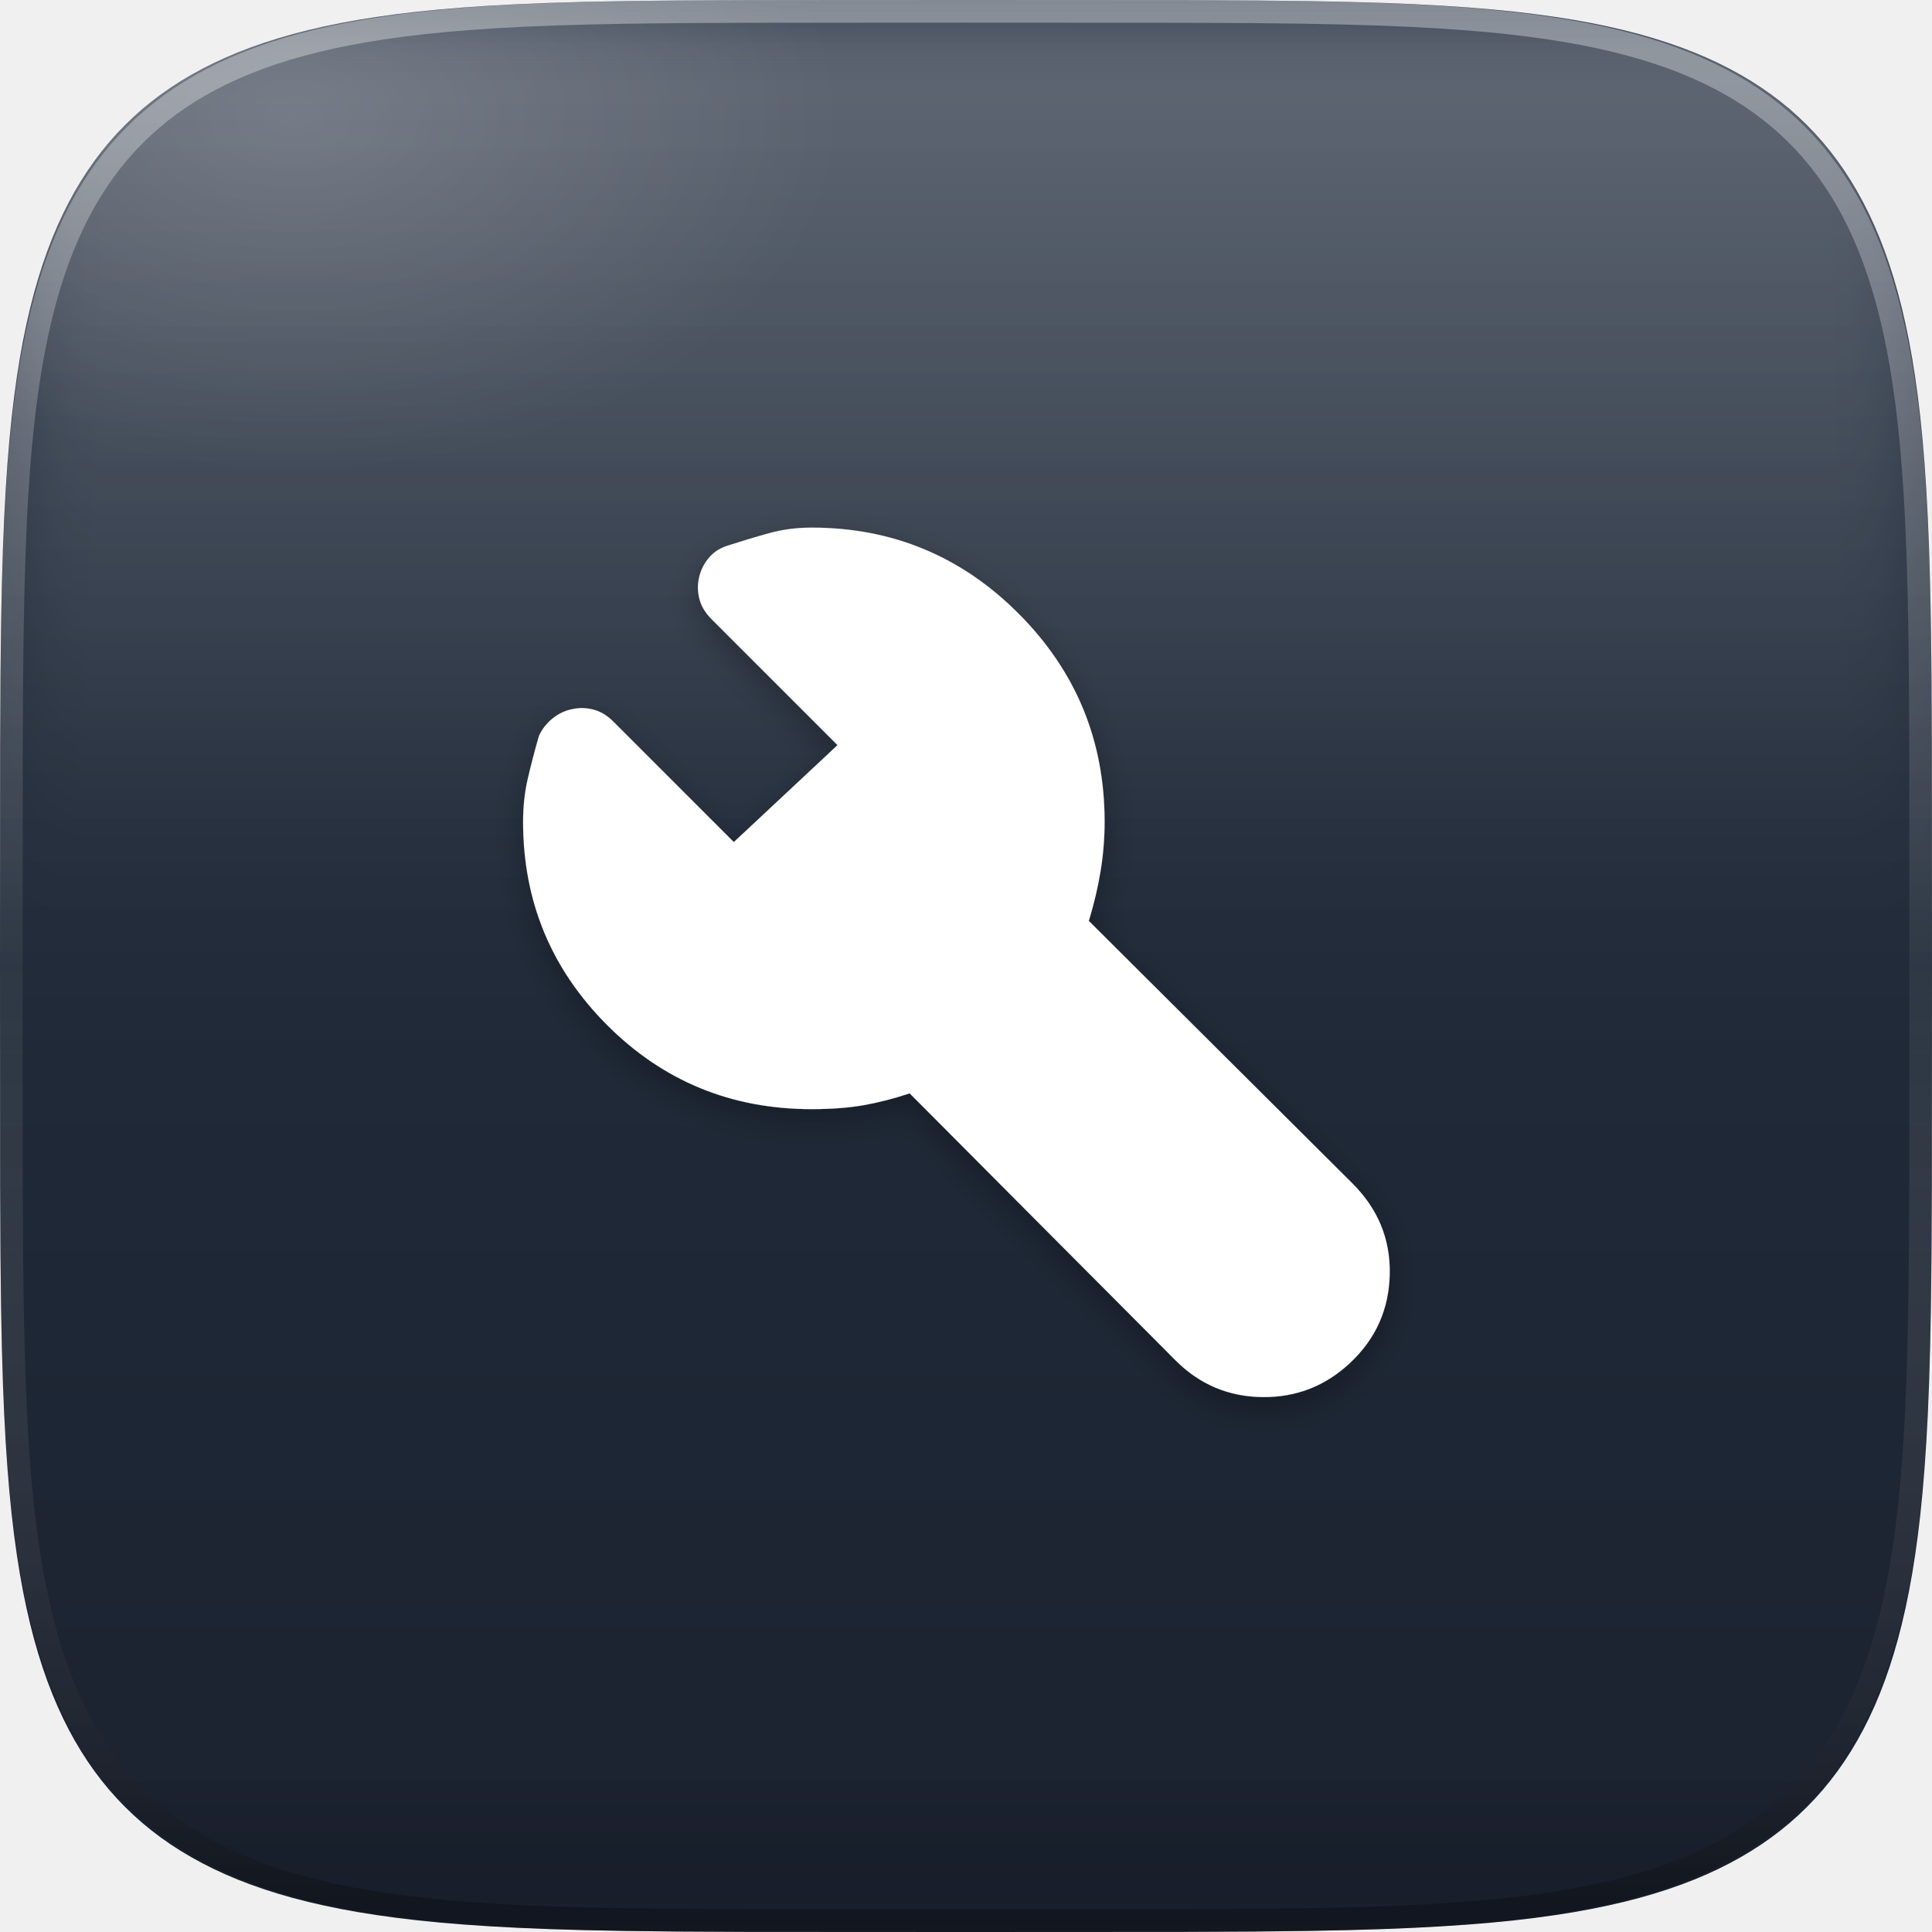
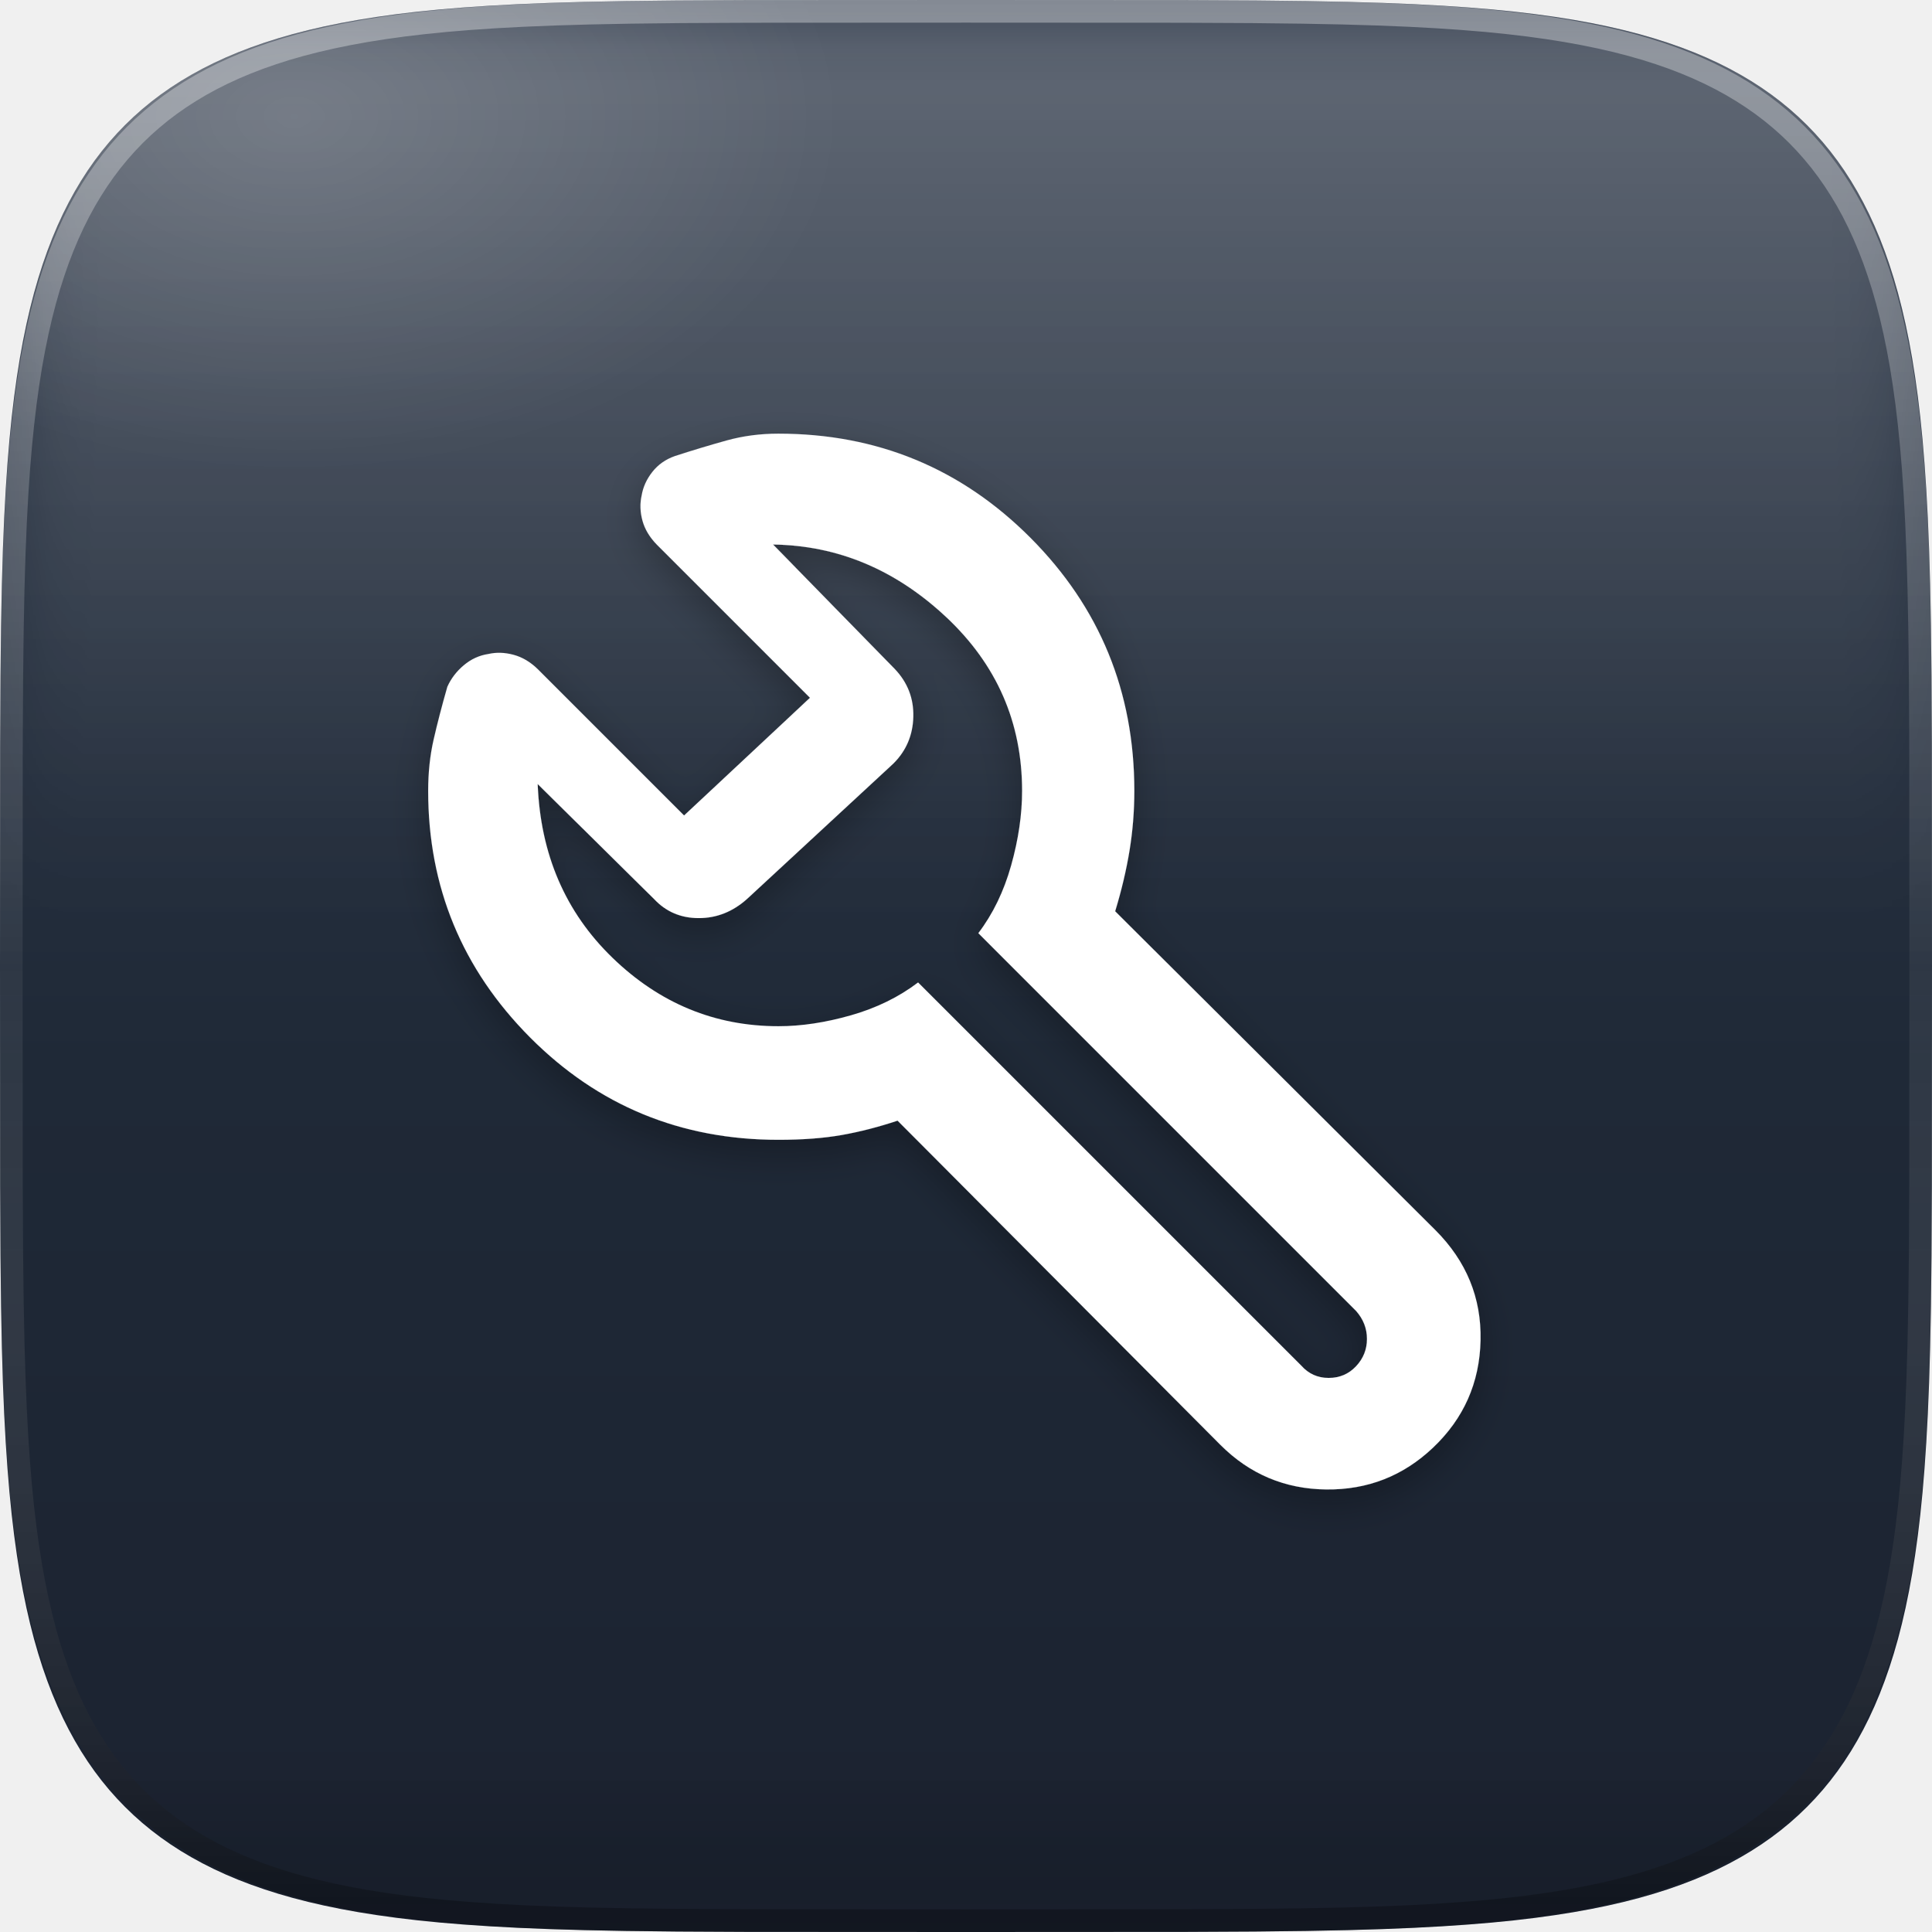
<svg xmlns="http://www.w3.org/2000/svg" width="1024" height="1024" viewBox="0 0 1024 1024">
  <defs>
    <clipPath id="clip">
      <path d="M1024.00,512.00 L1023.94,628.21 L1023.75,665.32 L1023.44,692.28 L1023.01,714.20 L1022.46,733.00 L1021.78,749.62 L1020.97,764.60 L1020.04,778.30 L1018.99,790.95 L1017.81,802.74 L1016.50,813.78 L1015.06,824.18 L1013.50,834.01 L1011.81,843.33 L1009.99,852.20 L1008.04,860.66 L1005.96,868.74 L1003.74,876.47 L1001.39,883.88 L998.90,890.99 L996.28,897.81 L993.52,904.36 L990.61,910.67 L987.56,916.73 L984.37,922.56 L981.03,928.18 L977.54,933.59 L973.90,938.79 L970.10,943.80 L966.14,948.62 L962.01,953.26 L957.72,957.72 L953.26,962.01 L948.62,966.14 L943.80,970.10 L938.79,973.90 L933.59,977.54 L928.18,981.03 L922.56,984.37 L916.73,987.56 L910.67,990.61 L904.36,993.52 L897.81,996.28 L890.99,998.90 L883.88,1001.39 L876.47,1003.74 L868.74,1005.96 L860.66,1008.04 L852.20,1009.99 L843.33,1011.81 L834.01,1013.50 L824.18,1015.06 L813.78,1016.50 L802.74,1017.81 L790.95,1018.99 L778.30,1020.04 L764.60,1020.97 L749.62,1021.78 L733.00,1022.46 L714.20,1023.01 L692.28,1023.44 L665.32,1023.75 L628.21,1023.94 L512.00,1024.00 L395.79,1023.94 L358.68,1023.75 L331.72,1023.44 L309.80,1023.01 L291.00,1022.46 L274.38,1021.78 L259.40,1020.97 L245.70,1020.04 L233.05,1018.99 L221.26,1017.81 L210.22,1016.50 L199.82,1015.06 L189.99,1013.50 L180.67,1011.81 L171.80,1009.99 L163.34,1008.04 L155.26,1005.96 L147.53,1003.74 L140.12,1001.39 L133.01,998.90 L126.19,996.28 L119.64,993.52 L113.33,990.61 L107.27,987.56 L101.44,984.37 L95.82,981.03 L90.41,977.54 L85.21,973.90 L80.20,970.10 L75.38,966.14 L70.74,962.01 L66.28,957.72 L61.99,953.26 L57.86,948.62 L53.90,943.80 L50.10,938.79 L46.46,933.59 L42.97,928.18 L39.63,922.56 L36.44,916.73 L33.39,910.67 L30.48,904.36 L27.72,897.81 L25.10,890.99 L22.61,883.88 L20.26,876.47 L18.04,868.74 L15.96,860.66 L14.01,852.20 L12.19,843.33 L10.50,834.01 L8.94,824.18 L7.50,813.78 L6.19,802.74 L5.01,790.95 L3.96,778.30 L3.03,764.60 L2.22,749.62 L1.54,733.00 L0.99,714.20 L0.56,692.28 L0.25,665.32 L0.06,628.21 L0.00,512.00 L0.06,395.79 L0.25,358.68 L0.56,331.72 L0.99,309.80 L1.54,291.00 L2.22,274.38 L3.03,259.40 L3.96,245.70 L5.01,233.05 L6.19,221.26 L7.50,210.22 L8.94,199.82 L10.50,189.99 L12.19,180.67 L14.01,171.80 L15.96,163.34 L18.04,155.26 L20.26,147.53 L22.61,140.12 L25.10,133.01 L27.72,126.19 L30.48,119.64 L33.39,113.33 L36.44,107.27 L39.63,101.44 L42.97,95.82 L46.46,90.41 L50.10,85.21 L53.90,80.20 L57.86,75.38 L61.99,70.74 L66.28,66.28 L70.74,61.99 L75.38,57.86 L80.20,53.90 L85.21,50.10 L90.41,46.46 L95.82,42.97 L101.44,39.63 L107.27,36.44 L113.33,33.39 L119.64,30.48 L126.19,27.72 L133.01,25.10 L140.12,22.61 L147.53,20.26 L155.26,18.04 L163.34,15.96 L171.80,14.01 L180.67,12.19 L189.99,10.50 L199.82,8.94 L210.22,7.50 L221.26,6.19 L233.05,5.01 L245.70,3.96 L259.40,3.03 L274.38,2.22 L291.00,1.54 L309.80,0.99 L331.72,0.56 L358.68,0.25 L395.79,0.06 L512.00,0.00 L628.21,0.06 L665.32,0.25 L692.28,0.56 L714.20,0.99 L733.00,1.54 L749.62,2.22 L764.60,3.03 L778.30,3.96 L790.95,5.01 L802.74,6.19 L813.78,7.50 L824.18,8.94 L834.01,10.50 L843.33,12.19 L852.20,14.01 L860.66,15.96 L868.74,18.04 L876.47,20.26 L883.88,22.61 L890.99,25.10 L897.81,27.72 L904.36,30.48 L910.67,33.39 L916.73,36.44 L922.56,39.63 L928.18,42.97 L933.59,46.46 L938.79,50.10 L943.80,53.90 L948.62,57.86 L953.26,61.99 L957.72,66.28 L962.01,70.74 L966.14,75.38 L970.10,80.20 L973.90,85.21 L977.54,90.41 L981.03,95.82 L984.37,101.44 L987.56,107.27 L990.61,113.33 L993.52,119.64 L996.28,126.19 L998.90,133.01 L1001.39,140.12 L1003.74,147.53 L1005.96,155.26 L1008.04,163.34 L1009.99,171.80 L1011.81,180.67 L1013.50,189.99 L1015.06,199.82 L1016.50,210.22 L1017.81,221.26 L1018.99,233.05 L1020.04,245.70 L1020.97,259.40 L1021.78,274.38 L1022.46,291.00 L1023.01,309.80 L1023.44,331.72 L1023.75,358.68 L1023.94,395.79 Z" />
    </clipPath>
    <linearGradient id="base" x1="0" y1="0" x2="0" y2="1">
      <stop offset="0" stop-color="#374151" />
      <stop offset="0.55" stop-color="#1f2937" />
      <stop offset="1" stop-color="#1b2230" />
    </linearGradient>
    <linearGradient id="rim" x1="0" y1="0" x2="0" y2="1">
      <stop offset="0" stop-color="#ffffff" stop-opacity="0.34" />
      <stop offset="0.5" stop-color="#ffffff" stop-opacity="0.06" />
      <stop offset="1" stop-color="#000000" stop-opacity="0.28" />
    </linearGradient>
    <linearGradient id="band" x1="0" y1="0" x2="0" y2="1">
      <stop offset="0" stop-color="#ffffff" stop-opacity="0.22" />
      <stop offset="1" stop-color="#ffffff" stop-opacity="0" />
    </linearGradient>
    <radialGradient id="spec" cx="0.28" cy="0.18" r="0.42">
      <stop offset="0" stop-color="#ffffff" stop-opacity="0.16" />
      <stop offset="1" stop-color="#ffffff" stop-opacity="0" />
    </radialGradient>
    <filter id="soft" x="-20%" y="-20%" width="140%" height="140%">
      <feGaussianBlur stdDeviation="26" />
    </filter>
    <filter id="inner-shadow" x="-20%" y="-20%" width="140%" height="140%">
      <feGaussianBlur stdDeviation="34" />
    </filter>
    <filter id="glyph-shadow" x="-20%" y="-20%" width="140%" height="140%">
      <feDropShadow dx="0" dy="10" stdDeviation="14" flood-color="#000000" flood-opacity="0.28" />
    </filter>
  </defs>
  <path d="M1024.00,512.00 L1023.94,628.21 L1023.75,665.32 L1023.44,692.28 L1023.01,714.20 L1022.46,733.00 L1021.78,749.62 L1020.97,764.60 L1020.04,778.30 L1018.99,790.95 L1017.81,802.74 L1016.50,813.78 L1015.06,824.18 L1013.50,834.01 L1011.81,843.33 L1009.99,852.20 L1008.04,860.66 L1005.96,868.74 L1003.74,876.47 L1001.39,883.88 L998.90,890.99 L996.28,897.81 L993.52,904.36 L990.61,910.67 L987.56,916.73 L984.37,922.56 L981.03,928.18 L977.54,933.59 L973.90,938.79 L970.10,943.80 L966.14,948.62 L962.01,953.26 L957.72,957.72 L953.26,962.01 L948.62,966.14 L943.80,970.10 L938.79,973.90 L933.59,977.54 L928.18,981.03 L922.56,984.37 L916.73,987.56 L910.67,990.61 L904.36,993.52 L897.81,996.28 L890.99,998.90 L883.88,1001.39 L876.47,1003.74 L868.74,1005.96 L860.66,1008.04 L852.20,1009.99 L843.33,1011.81 L834.01,1013.50 L824.18,1015.06 L813.78,1016.50 L802.74,1017.81 L790.95,1018.99 L778.30,1020.04 L764.60,1020.97 L749.62,1021.78 L733.00,1022.46 L714.20,1023.01 L692.28,1023.44 L665.32,1023.75 L628.21,1023.94 L512.00,1024.00 L395.79,1023.94 L358.68,1023.75 L331.72,1023.44 L309.80,1023.01 L291.00,1022.46 L274.38,1021.78 L259.40,1020.97 L245.70,1020.04 L233.05,1018.99 L221.26,1017.81 L210.22,1016.50 L199.82,1015.06 L189.99,1013.50 L180.67,1011.81 L171.80,1009.99 L163.34,1008.04 L155.26,1005.96 L147.53,1003.74 L140.12,1001.39 L133.01,998.90 L126.19,996.28 L119.64,993.52 L113.33,990.61 L107.27,987.56 L101.44,984.37 L95.82,981.03 L90.41,977.54 L85.21,973.90 L80.20,970.10 L75.38,966.14 L70.74,962.01 L66.28,957.72 L61.99,953.26 L57.86,948.62 L53.90,943.80 L50.10,938.79 L46.46,933.59 L42.97,928.18 L39.63,922.56 L36.44,916.73 L33.39,910.67 L30.48,904.36 L27.72,897.81 L25.10,890.99 L22.61,883.88 L20.26,876.47 L18.04,868.74 L15.96,860.66 L14.01,852.20 L12.19,843.33 L10.50,834.01 L8.94,824.18 L7.50,813.78 L6.19,802.74 L5.01,790.95 L3.96,778.30 L3.03,764.60 L2.22,749.62 L1.54,733.00 L0.99,714.20 L0.56,692.28 L0.25,665.32 L0.06,628.21 L0.00,512.00 L0.06,395.79 L0.25,358.68 L0.56,331.72 L0.99,309.80 L1.54,291.00 L2.22,274.38 L3.03,259.40 L3.96,245.70 L5.01,233.05 L6.19,221.26 L7.50,210.22 L8.94,199.82 L10.50,189.99 L12.19,180.67 L14.01,171.80 L15.96,163.34 L18.04,155.26 L20.26,147.53 L22.61,140.12 L25.10,133.01 L27.72,126.19 L30.48,119.64 L33.39,113.33 L36.44,107.27 L39.63,101.44 L42.97,95.82 L46.46,90.41 L50.10,85.21 L53.90,80.20 L57.86,75.38 L61.99,70.74 L66.28,66.28 L70.74,61.99 L75.38,57.86 L80.20,53.90 L85.21,50.10 L90.41,46.46 L95.82,42.97 L101.44,39.63 L107.27,36.44 L113.33,33.39 L119.64,30.48 L126.19,27.72 L133.01,25.10 L140.12,22.61 L147.53,20.26 L155.26,18.04 L163.34,15.96 L171.80,14.01 L180.67,12.19 L189.99,10.50 L199.82,8.94 L210.22,7.50 L221.26,6.19 L233.05,5.01 L245.70,3.96 L259.40,3.03 L274.38,2.22 L291.00,1.54 L309.80,0.99 L331.72,0.56 L358.68,0.25 L395.79,0.06 L512.00,0.00 L628.21,0.06 L665.32,0.25 L692.28,0.56 L714.20,0.99 L733.00,1.54 L749.62,2.22 L764.60,3.03 L778.30,3.96 L790.95,5.01 L802.74,6.19 L813.78,7.50 L824.18,8.94 L834.01,10.50 L843.33,12.19 L852.20,14.01 L860.66,15.96 L868.74,18.04 L876.47,20.26 L883.88,22.61 L890.99,25.10 L897.81,27.72 L904.36,30.48 L910.67,33.39 L916.73,36.44 L922.56,39.63 L928.18,42.97 L933.59,46.46 L938.79,50.10 L943.80,53.90 L948.62,57.86 L953.26,61.99 L957.72,66.28 L962.01,70.74 L966.14,75.38 L970.10,80.20 L973.90,85.21 L977.54,90.41 L981.03,95.82 L984.37,101.44 L987.56,107.27 L990.61,113.33 L993.52,119.64 L996.28,126.19 L998.90,133.01 L1001.39,140.12 L1003.74,147.53 L1005.96,155.26 L1008.04,163.34 L1009.99,171.80 L1011.81,180.67 L1013.50,189.99 L1015.06,199.82 L1016.50,210.22 L1017.81,221.26 L1018.99,233.05 L1020.04,245.70 L1020.97,259.40 L1021.78,274.38 L1022.46,291.00 L1023.01,309.80 L1023.44,331.72 L1023.75,358.68 L1023.94,395.79 Z" fill="url(#base)" />
  <g clip-path="url(#clip)">
    <rect x="0" y="0" width="1024" height="471" fill="url(#band)" filter="url(#soft)" />
    <rect x="-80" y="984" width="1184" height="200" fill="#000000" opacity="0.30" filter="url(#inner-shadow)" />
    <ellipse cx="307" cy="205" rx="348" ry="225" fill="url(#spec)" />
  </g>
  <path d="M1018.00,512.00 L1017.94,626.84 L1017.76,663.52 L1017.45,690.16 L1017.02,711.83 L1016.47,730.41 L1015.80,746.83 L1015.01,761.64 L1014.09,775.18 L1013.05,787.68 L1011.88,799.33 L1010.59,810.24 L1009.17,820.52 L1007.63,830.23 L1005.95,839.45 L1004.15,848.22 L1002.23,856.58 L1000.17,864.56 L997.98,872.20 L995.65,879.52 L993.20,886.55 L990.60,893.29 L987.87,899.77 L985.00,906.00 L981.99,911.99 L978.84,917.75 L975.53,923.30 L972.08,928.64 L968.48,933.79 L964.73,938.74 L960.81,943.50 L956.74,948.09 L952.50,952.50 L948.09,956.74 L943.50,960.81 L938.74,964.73 L933.79,968.48 L928.64,972.08 L923.30,975.53 L917.75,978.84 L911.99,981.99 L906.00,985.00 L899.77,987.87 L893.29,990.60 L886.55,993.20 L879.52,995.65 L872.20,997.98 L864.56,1000.17 L856.58,1002.23 L848.22,1004.15 L839.45,1005.95 L830.23,1007.63 L820.52,1009.17 L810.24,1010.59 L799.33,1011.88 L787.68,1013.05 L775.18,1014.09 L761.64,1015.01 L746.83,1015.80 L730.41,1016.47 L711.83,1017.02 L690.16,1017.45 L663.52,1017.76 L626.84,1017.94 L512.00,1018.00 L397.16,1017.94 L360.48,1017.76 L333.84,1017.45 L312.17,1017.02 L293.59,1016.47 L277.17,1015.80 L262.36,1015.01 L248.82,1014.09 L236.32,1013.05 L224.67,1011.88 L213.76,1010.59 L203.48,1009.17 L193.77,1007.63 L184.55,1005.95 L175.78,1004.15 L167.42,1002.23 L159.44,1000.17 L151.80,997.98 L144.48,995.65 L137.45,993.20 L130.71,990.60 L124.23,987.87 L118.00,985.00 L112.01,981.99 L106.25,978.84 L100.70,975.53 L95.36,972.08 L90.21,968.48 L85.26,964.73 L80.50,960.81 L75.91,956.74 L71.50,952.50 L67.26,948.09 L63.19,943.50 L59.27,938.74 L55.52,933.79 L51.92,928.64 L48.47,923.30 L45.16,917.75 L42.01,911.99 L39.00,906.00 L36.13,899.77 L33.40,893.29 L30.80,886.55 L28.35,879.52 L26.02,872.20 L23.83,864.56 L21.77,856.58 L19.85,848.22 L18.05,839.45 L16.37,830.23 L14.83,820.52 L13.41,810.24 L12.12,799.33 L10.95,787.68 L9.91,775.18 L8.99,761.64 L8.20,746.83 L7.53,730.41 L6.98,711.83 L6.55,690.16 L6.24,663.52 L6.06,626.84 L6.00,512.00 L6.06,397.16 L6.24,360.48 L6.55,333.84 L6.98,312.17 L7.53,293.59 L8.20,277.17 L8.99,262.36 L9.91,248.82 L10.95,236.32 L12.12,224.67 L13.41,213.76 L14.83,203.48 L16.37,193.77 L18.05,184.55 L19.85,175.78 L21.77,167.42 L23.83,159.44 L26.02,151.80 L28.35,144.48 L30.80,137.45 L33.40,130.71 L36.13,124.23 L39.00,118.00 L42.01,112.01 L45.16,106.25 L48.47,100.70 L51.92,95.36 L55.52,90.21 L59.27,85.26 L63.19,80.50 L67.26,75.91 L71.50,71.50 L75.91,67.26 L80.50,63.19 L85.26,59.27 L90.21,55.52 L95.36,51.92 L100.70,48.47 L106.25,45.16 L112.01,42.01 L118.00,39.00 L124.23,36.13 L130.71,33.40 L137.45,30.80 L144.48,28.35 L151.80,26.02 L159.44,23.83 L167.42,21.77 L175.78,19.85 L184.55,18.05 L193.77,16.37 L203.48,14.83 L213.76,13.41 L224.67,12.12 L236.32,10.95 L248.82,9.91 L262.36,8.99 L277.17,8.20 L293.59,7.53 L312.17,6.98 L333.84,6.55 L360.48,6.24 L397.16,6.06 L512.00,6.00 L626.84,6.06 L663.52,6.24 L690.16,6.55 L711.83,6.98 L730.41,7.53 L746.83,8.20 L761.64,8.99 L775.18,9.91 L787.68,10.95 L799.33,12.12 L810.24,13.41 L820.52,14.83 L830.23,16.37 L839.45,18.05 L848.22,19.85 L856.58,21.77 L864.56,23.83 L872.20,26.02 L879.52,28.35 L886.55,30.80 L893.29,33.40 L899.77,36.13 L906.00,39.00 L911.99,42.01 L917.75,45.16 L923.30,48.47 L928.64,51.92 L933.79,55.52 L938.74,59.27 L943.50,63.19 L948.09,67.26 L952.50,71.50 L956.74,75.91 L960.81,80.50 L964.73,85.26 L968.48,90.21 L972.08,95.36 L975.53,100.70 L978.84,106.25 L981.99,112.01 L985.00,118.00 L987.87,124.23 L990.60,130.71 L993.20,137.45 L995.65,144.48 L997.98,151.80 L1000.17,159.44 L1002.23,167.42 L1004.15,175.78 L1005.95,184.55 L1007.63,193.77 L1009.17,203.48 L1010.59,213.76 L1011.88,224.67 L1013.05,236.32 L1014.09,248.82 L1015.01,262.36 L1015.80,277.17 L1016.47,293.59 L1017.02,312.17 L1017.45,333.84 L1017.76,360.48 L1017.94,397.16 Z" fill="none" stroke="url(#rim)" stroke-width="12" />
-   <g transform="translate(225.28,798.72) scale(0.59733)" fill="#ffffff" filter="url(#glyph-shadow)">
-     <path d="M343-353q-107 0-181.5-74.67Q87-502.33 87-608q0-20 4-37.5t10-38.5q4-9 12.06-15.58 8.07-6.59 17.94-8.42 9-2 18.5.5t17.64 10.64L274-590l92-86-111.86-111.86Q246-796 243.5-805.48T243-824q1.85-9.27 7.98-17.16 6.12-7.89 16.37-11.49Q287-859 305-864t38-5q107.67 0 183.83 76.46Q603-716.08 603-608q0 21.72-3.5 43.36T589-520l234 233q34 34 33 80.5T821-128q-32.95 31-77.97 30.5Q698-98 666-130L430-367q-21 7-40.82 10.5T343-353Z" />
+   <g transform="translate(163.84,860.16) scale(0.72533)" fill="#ffffff" filter="url(#glyph-shadow)">
+     <path d="M343-353q-107.08 0-181.54-74.83Q87-502.67 87-608q0-20 4-37.5t10-38.5q4-9 12-15.75t18-8.25q8.75-2 18.38.59 9.62 2.59 17.76 10.55L274-590l92-86-111.86-111.86q-7.96-8.14-10.55-17.58-2.59-9.45-.59-18.4 1.52-9.18 7.81-17.2 6.29-8.01 16.54-11.61Q287-859 305-864t37.85-5q108.39 0 184.27 76.12Q603-716.75 603-608q0 22.2-3.5 43.6Q596-543 589-520l234 233q34 34 33 80.5T821.22-128q-32.73 31-77.98 30.5Q698-98 666-130L430-367q-21 7-40.82 10.5T343-353Zm0-83q25 0 53-8t49-24l280 280q8 9 20 9t20-8.5q8-8.5 8-20t-8-20.5L489-504q16-21 24-49.5t8-54.5q0-75-55.5-127T339-788l89 91q14 14.73 13.5 34.86Q441-642 427-628l-107 99q-15.64 14-35.27 14-19.64 0-32.73-14l-85-84q3 77 54.67 127T343-436Zm128-46Z" />
  </g>
</svg>
